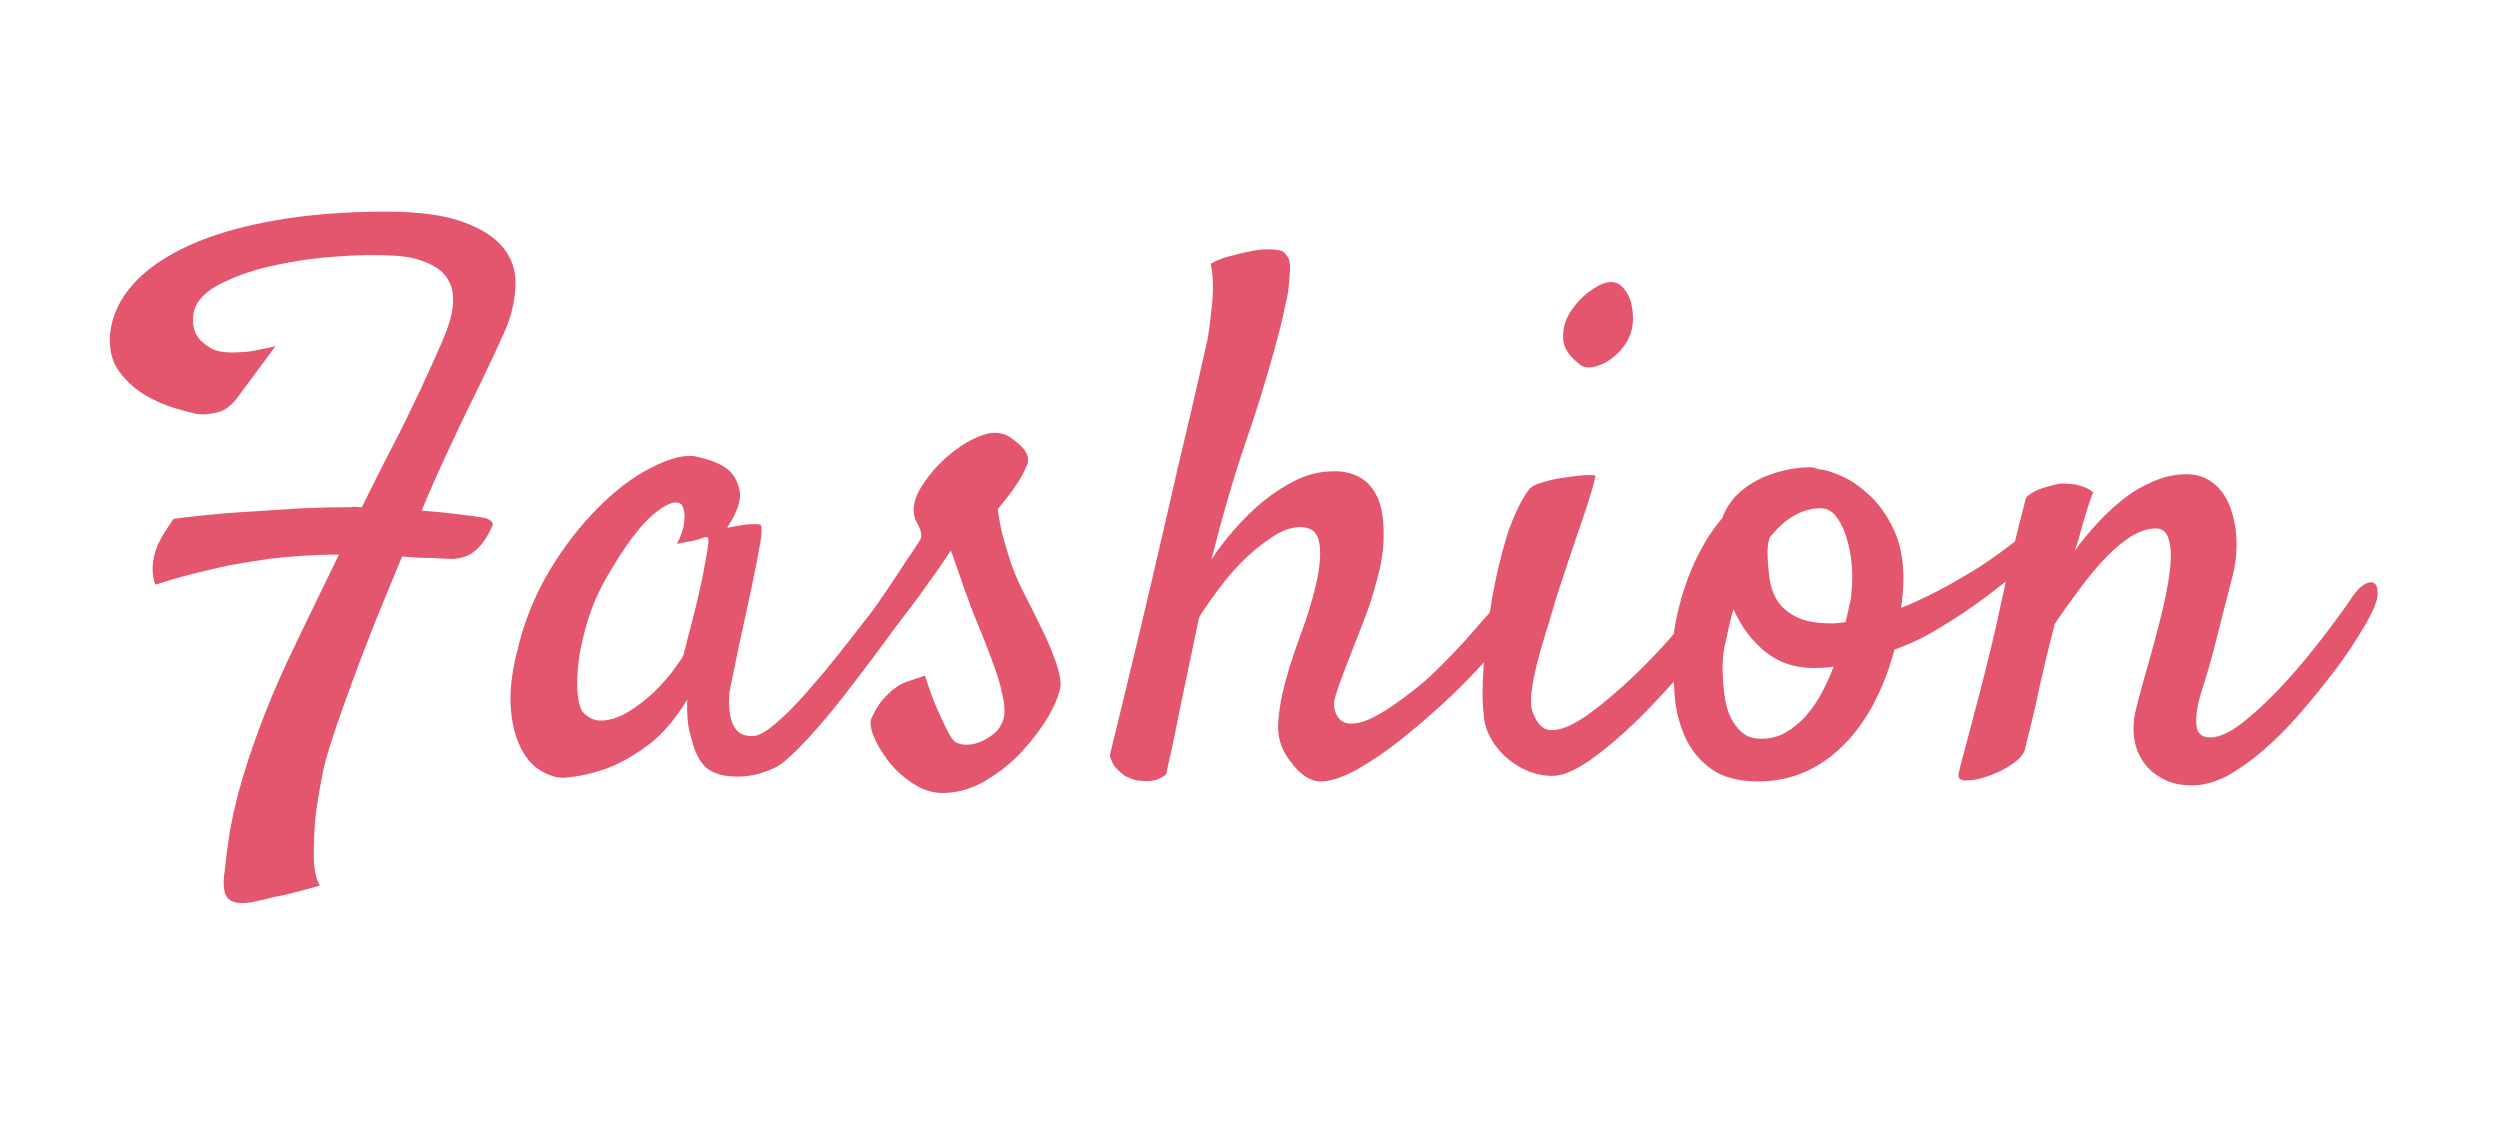
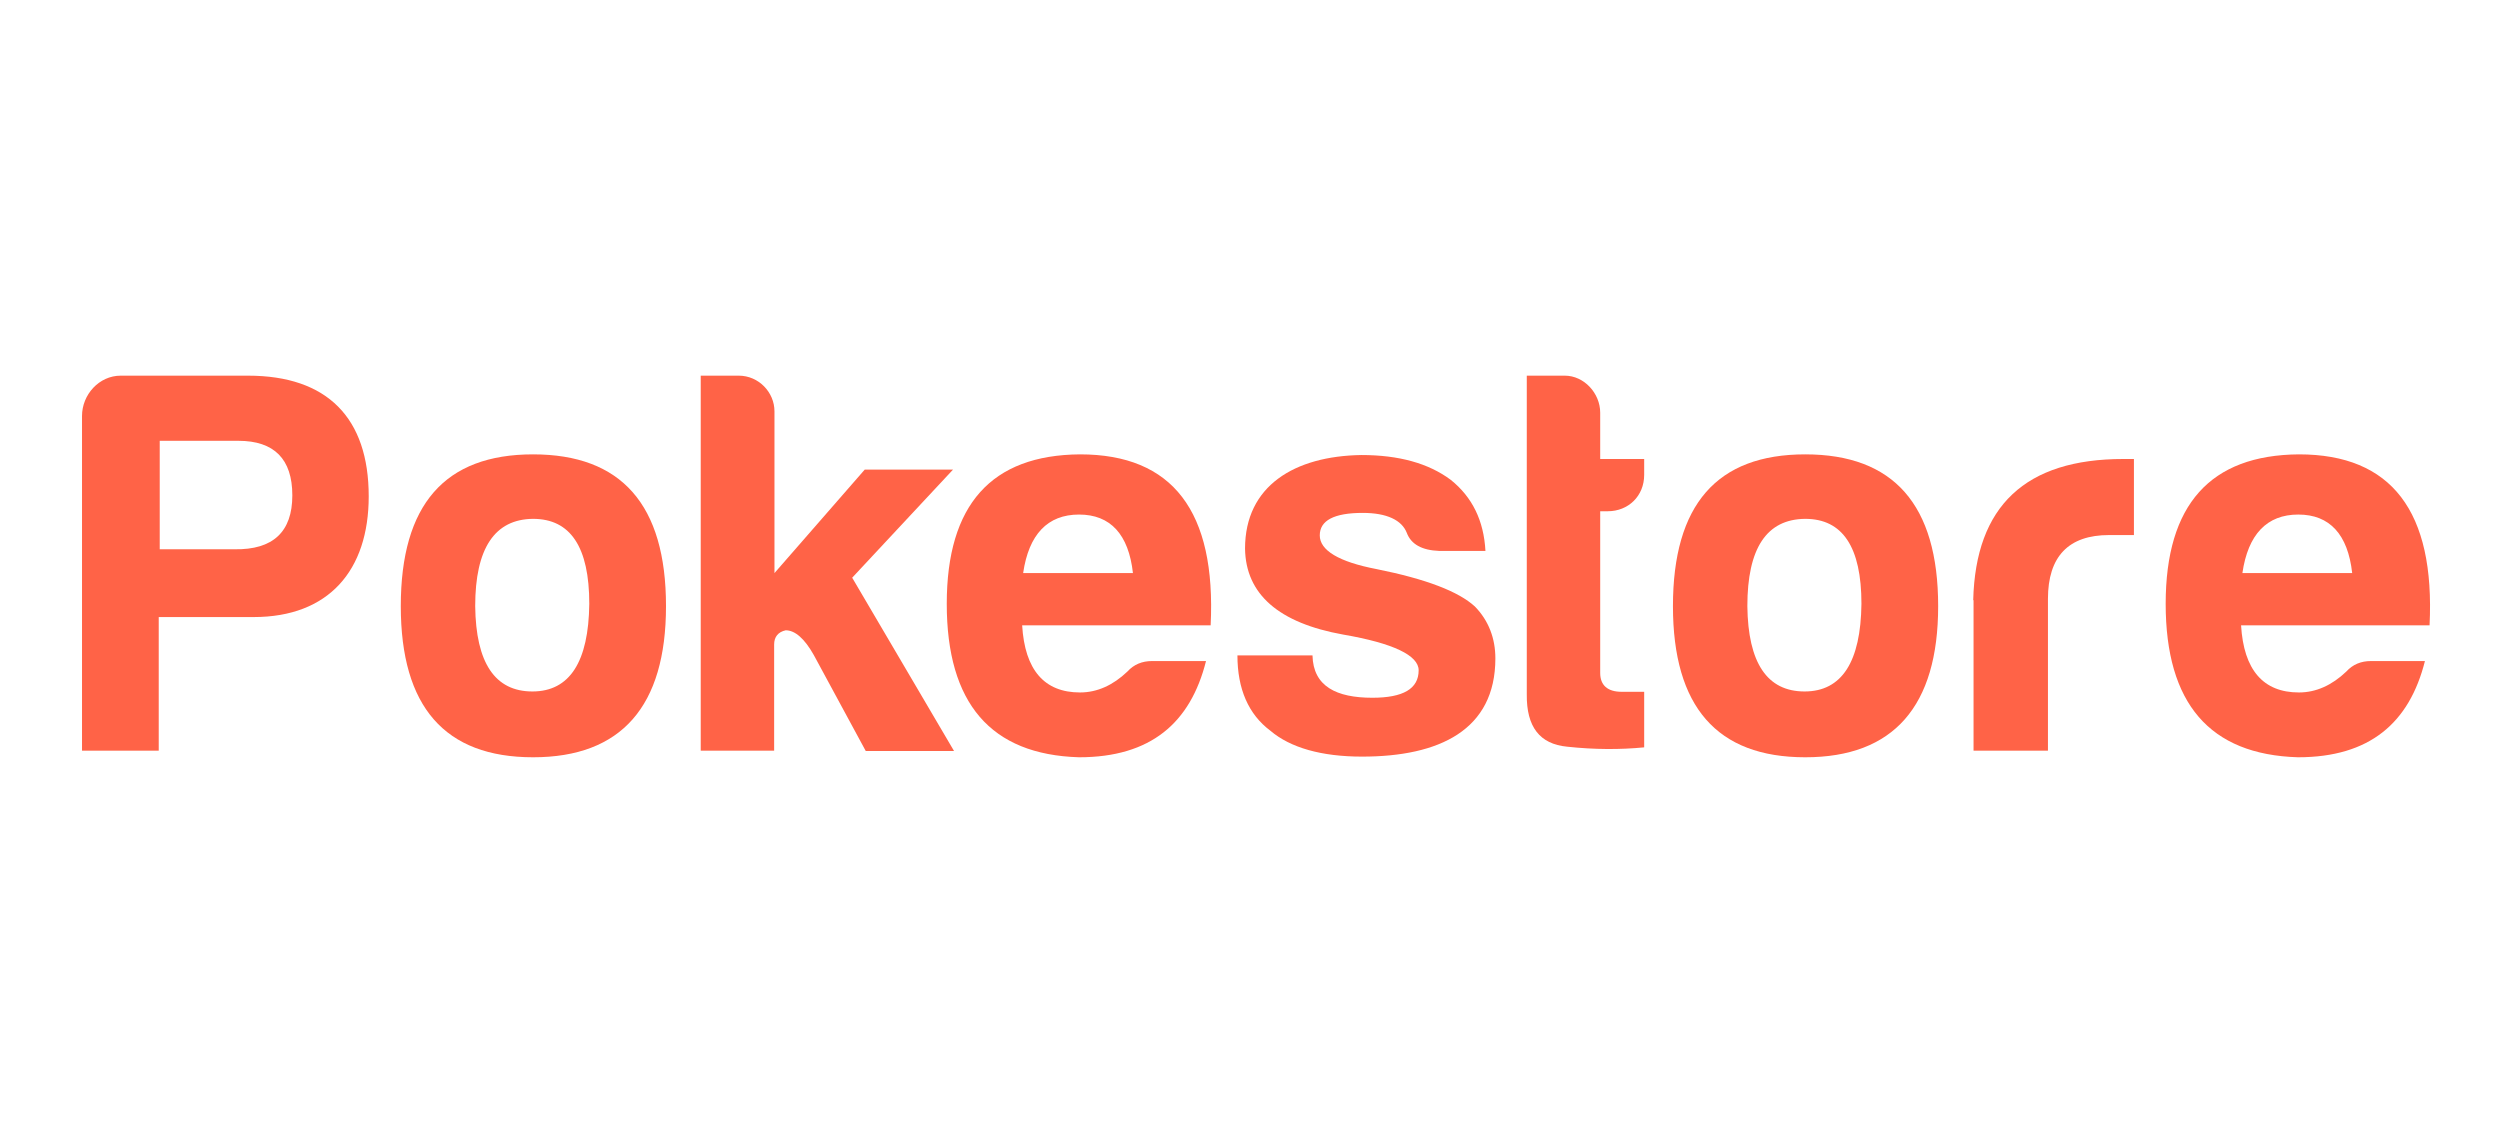
<svg xmlns="http://www.w3.org/2000/svg" version="1.1" id="Layer_1" x="0px" y="0px" viewBox="0 0 756 343" style="enable-background:new 0 0 756 343;" xml:space="preserve">
  <style type="text/css">
- 	.st0{fill:#E3566E;}
+ 	.st0{fill:#FF6347;}
</style>
  <g>
-     <path class="st0" d="M109.4,153.4c3.1-6.2,6.2-12.5,9.4-18.6s5.9-11.9,8.5-17.3c2.5-5.4,4.7-10.2,6.5-14.4   c1.8-4.2,2.8-7.6,3.1-10.2c0.3-2.7,0.1-5-0.7-6.9c-0.8-1.9-2-3.5-3.7-4.7c-1.7-1.2-3.7-2.1-6-2.8c-2.3-0.7-4.9-1.1-7.7-1.2   c-4.9-0.3-10.8-0.2-17.5,0.3c-6.8,0.5-13.3,1.5-19.5,2.9c-6.2,1.4-11.6,3.4-16.2,5.9c-4.5,2.5-7,5.7-7.2,9.4   c-0.2,2.1,0.2,3.9,1.1,5.6c0.7,1.3,2.1,2.6,4.1,3.8s5,1.6,9,1.3c0.7,0,1.6-0.1,2.7-0.2c0.9-0.2,2-0.3,3.3-0.6   c1.3-0.2,2.9-0.6,4.7-1l-10.9,14.7c-2.1,3-4.3,4.8-6.7,5.3c-2.4,0.6-4.5,0.8-6.5,0.4c-1-0.2-3.1-0.7-6.1-1.6s-6.1-2.2-9.2-4   c-3-1.8-5.7-4.2-7.9-7.2s-3.1-6.9-2.7-11.5c0.6-5.4,2.9-10.3,6.9-14.8s9.6-8.4,16.8-11.7c7.2-3.3,15.8-5.8,25.9-7.6   s21.4-2.7,34-2.7c9.5,0,17.1,1,22.8,3c5.6,2,9.8,4.6,12.4,7.8s3.9,6.9,3.8,11.2c-0.1,4.2-1,8.6-2.8,13.1c-0.9,2.1-2.2,4.9-3.9,8.6   c-1.7,3.7-3.8,7.9-6.1,12.7c-2.4,4.8-4.9,10.1-7.6,15.9s-5.4,11.8-8,18.1c4,0.3,7.7,0.7,11.1,1.1s6,0.8,7.9,1.1   c2.2,0.6,3,1.6,2.2,2.9c-1.3,2.7-2.6,4.7-3.9,6c-1.3,1.3-2.6,2.3-4.1,2.8c-1.5,0.5-3.1,0.8-4.9,0.7c-1.8-0.1-3.8-0.2-6-0.3   c-1.3,0-2.7,0-4-0.1s-2.8-0.2-4.2-0.3c-2.8,6.7-5.5,13.3-8.2,19.9c-2.6,6.6-5,12.8-7.1,18.6c-2.2,5.9-4.1,11.3-5.7,16.2   c-1.6,4.9-2.8,9-3.3,12.3c-0.9,4.6-1.6,8.9-2,12.9c-0.3,3.4-0.4,7-0.4,10.7s0.6,6.7,1.8,8.9c-3.1,0.9-5.8,1.6-8.1,2.2   c-2.3,0.6-4.3,1-5.9,1.3c-1.8,0.5-3.3,0.8-4.5,1.1c-4.2,1-7.1,0.9-8.8-0.3c-1.7-1.3-2.2-4.3-1.4-9c0.3-3.3,0.8-7,1.4-11   c0.7-4.1,1.7-8.7,3.1-13.8s3.3-10.9,5.6-17.2c2.3-6.3,5.2-13.4,8.8-21.1c2.1-4.5,4.5-9.4,7.1-14.8s5.5-11.3,8.5-17.5   c-6.6,0-13.6,0.4-21.2,1.3c-4.2,0.6-8.3,1.3-12.3,2c-3.4,0.8-7.1,1.6-11,2.6s-7.6,2.1-11,3.2c-0.5-1.2-0.7-2.4-0.8-3.6   c-0.1-1.2,0-2.3,0.1-3.4c0.2-1,0.4-2.1,0.7-3.1s0.7-2.1,1.3-3.1c0.9-1.8,2.3-4,4.2-6.7c7-0.9,13.7-1.6,20.1-2   c6.4-0.4,12.1-0.8,17-1.1c5.8-0.3,11.2-0.4,16.3-0.4c0.7-0.1,1.4-0.2,1.9-0.1C108.1,153.3,108.7,153.4,109.4,153.4z" />
-     <path class="st0" d="M272.3,187.5c-2.1,3-4.8,6.7-8,11c-3.3,4.4-6.7,8.8-10.1,13.2c-3.5,4.4-6.9,8.4-10.3,12.1   c-3.4,3.6-6.1,6.2-8.4,7.7c-1.5,0.9-3.2,1.6-5.1,2.2c-1.9,0.6-3.9,1-5.9,1.1c-2,0.1-3.9,0-5.7-0.3c-1.8-0.4-3.4-1-4.7-1.9   c-1.3-1-2.5-2.5-3.4-4.5c-0.8-1.6-1.4-3.8-2.1-6.5c-0.7-2.7-0.9-6-0.8-10c-3.6,5.9-7.5,10.5-11.8,13.7c-4.3,3.2-8.4,5.5-12.3,7   c-4.5,1.6-8.9,2.6-13.4,2.9c-2.1,0-4.3-0.7-6.7-2.1c-2.4-1.4-4.4-3.6-6-6.7c-1.6-3.1-2.7-7-3.1-11.8c-0.4-4.8,0.1-10.6,1.8-17.3   c2.1-9.1,5.4-17.3,9.9-24.8s9.5-13.8,14.8-19.1s10.6-9.3,15.8-11.9c5.2-2.7,9.5-3.9,12.9-3.6c4,0.8,7.3,1.9,9.8,3.6   c2.1,1.5,3.5,3.7,4.1,6.6c0.7,2.9-0.6,6.7-3.7,11.5c2.1-0.4,3.8-0.7,5.2-0.9s2.5-0.2,3.2-0.2c0.9,0,1.5,0.1,1.8,0.2   c0.1,0.3,0.2,0.9,0.2,1.9s-0.2,2.7-0.7,5.2c-0.4,2.5-1.1,5.9-2,10.3c-0.9,4.3-2.1,9.9-3.6,16.7c-0.3,1.3-0.6,2.6-0.8,3.7   c-0.2,1.1-0.4,2.2-0.7,3.4c-0.2,1.1-0.5,2.4-0.8,3.9s-0.7,3.4-1.1,5.6c-0.1,1.3-0.2,2.8-0.1,4.4c0.1,1.6,0.3,3,0.8,4.4   s1.1,2.4,2.1,3.2s2.3,1.2,4.1,1.2c1.5,0,3.4-0.9,5.8-2.8s4.9-4.2,7.6-7.1s5.5-6.1,8.4-9.6c2.9-3.5,5.6-6.9,8.1-10.1   c2.5-3.3,4.8-6.2,6.8-8.7s3.5-4.4,4.4-5.6c1.2-1.3,2.4-2.1,3.6-2.3s2.1,0.1,2.7,1c0.6,0.9,0.7,2.2,0.3,4   C275.2,183,274.1,185.1,272.3,187.5z M206.9,197.3c0.7-3,1.6-6.5,2.7-10.5c1-4,1.9-7.9,2.7-11.6c0.7-3.7,1.3-6.8,1.7-9.3   c0.4-2.5,0.3-3.6-0.3-3.5c-0.8,0.1-1.6,0.4-2.5,0.7c-0.8,0.3-1.7,0.5-2.9,0.7c-1.2,0.1-2.4,0.4-3.6,0.7c1.2-2.4,1.9-4.4,2.1-5.9   s0.3-2.8,0.1-3.7c-0.1-1-0.4-1.9-0.9-2.4c-1.6-1.3-4.5-0.3-8.6,3.2s-8.8,9.9-14.2,19.3c-2.2,3.9-4,8-5.4,12.4   c-1.3,4.4-2.3,8.5-2.8,12.4c-0.5,3.9-0.6,7.2-0.3,10.1s0.9,4.8,1.8,5.7c1.6,1.6,3.5,2.4,5.6,2.3c2.1-0.1,4.2-0.7,6.4-1.8   c2.1-1.1,4.3-2.6,6.5-4.4s4.1-3.6,5.8-5.6c1.7-1.9,3.1-3.7,4.2-5.4C206.2,199.2,206.8,198.1,206.9,197.3z" />
-     <path class="st0" d="M288.8,224.3c0.9,0.6,2,0.9,3.5,0.9c1.4,0,2.8-0.3,4.2-0.9c1.4-0.6,2.8-1.4,4-2.4c1.3-1,2.2-2.4,2.8-4   c0.6-1.6,0.6-4,0-7c-0.6-3.1-1.5-6.3-2.8-9.8c-1.3-3.5-2.6-7-4.1-10.6s-2.8-6.8-3.8-9.8c-0.9-2.2-1.6-4.3-2.2-6.2   c-0.6-1.6-1.1-3.2-1.7-4.8c-0.5-1.6-0.9-2.6-1.2-3.2c-0.8,1.2-2,3.1-3.9,5.8c-1.9,2.7-3.9,5.5-6,8.4c-2.2,2.9-4.2,5.6-6.1,8   c-1.9,2.4-3.3,4.1-4,5c-1.2,1.3-2.3,2.1-3.5,2.3s-2,0-2.8-0.7c-0.8-0.7-1.1-1.6-1.2-2.9c-0.1-1.3,0.5-2.8,1.7-4.6   c0.9-1.2,2.2-3.1,4-5.7c1.8-2.6,3.6-5.3,5.4-8c1.8-2.8,3.4-5.2,4.9-7.4s2.3-3.5,2.5-3.9c0.3-1.2-0.1-2.8-1.2-4.7   c-1.1-1.9-1.3-4.2-0.6-6.7c0.6-2.1,1.9-4.5,4-7.2c2.1-2.8,4.5-5.2,7.4-7.5c2.8-2.2,5.7-3.9,8.7-5c3-1.1,5.6-1.1,8,0.1   c1.9,1.2,3.5,2.5,4.7,3.9c1.2,1.4,1.6,2.9,1.3,4.4c-0.3,0.8-0.8,1.7-1.3,2.9c-0.6,1.2-1.5,2.6-2.7,4.4s-2.9,3.9-5.1,6.6   c0.5,3.4,1.1,6.6,1.9,9.4c0.8,2.8,1.6,5.3,2.3,7.4c0.9,2.5,1.9,4.8,2.9,6.9c1.3,2.7,2.8,5.4,4.2,8.3s2.8,5.6,4,8.4   c1.2,2.8,2.2,5.3,2.9,7.7c0.7,2.4,1,4.4,0.7,6c-0.5,2.5-1.8,5.6-3.9,9.1c-2.2,3.6-4.8,7-8,10.4c-3.2,3.4-6.8,6.2-10.9,8.6   c-4.1,2.4-8.4,3.6-12.8,3.6c-3.1,0-6.1-1-9-2.9s-5.4-4.2-7.4-6.8c-2-2.6-3.5-5.2-4.5-7.7c-1-2.5-1.1-4.5-0.3-5.8   c0.9-1.8,1.7-3.2,2.5-4.2c0.7-1,1.9-2.2,3.4-3.6c0.6-0.4,1.3-1,2.2-1.6c0.7-0.4,1.8-0.9,3.1-1.3s2.9-1,4.7-1.6   c1.5,4.6,2.8,8.2,4,10.8c1.2,2.6,2.1,4.6,2.9,6.1C287.3,222.6,288.1,223.7,288.8,224.3z" />
-     <path class="st0" d="M452.8,182.8c1-1.2,2.1-1.8,3.2-1.9c1.1-0.1,2,0.2,2.7,0.9c0.7,0.7,1,1.7,0.9,3s-0.7,2.8-1.9,4.5   c-2.8,3.9-6.1,7.9-9.8,11.9s-7.7,8.1-11.9,11.9s-8.5,7.5-12.8,10.9c-4.3,3.4-8.5,6.2-12.5,8.5c-4.5,2.5-8.2,3.8-11.3,3.8   s-6.1-1.9-9-5.8c-2.7-3.4-4-7.1-3.9-11c0.1-3.9,0.9-8.9,2.6-14.8c1-3.7,2.5-8.1,4.4-13.3c1.9-5.1,3.4-10.1,4.5-14.8   c1.1-4.8,1.5-8.8,1-12.2s-2.4-5-5.8-5c-2.4,0-5,0.8-7.7,2.5s-5.5,3.8-8.3,6.4s-5.4,5.5-7.9,8.8s-4.8,6.5-6.7,9.6   c-1.2,5.8-2.4,11.5-3.6,17.2c-1,4.8-2.1,9.9-3.2,15.5s-2.2,10.5-3.2,14.8c-0.9,0.7-1.9,1.3-2.9,1.6s-2,0.4-2.9,0.4   c-1,0-2.1-0.1-3.1-0.2c-1.2-0.3-2.3-0.8-3.4-1.3c-0.9-0.6-1.8-1.4-2.7-2.3c-0.9-1-1.6-2.3-2-3.9c6.7-27.5,12-49.6,15.8-66.3   s6.8-29.4,8.9-38.2c2.4-10.4,4-17.6,4.9-21.6c0.5-2.8,0.8-5.6,1.1-8.3c0.3-2.4,0.5-4.8,0.5-7.4s-0.2-4.8-0.7-6.9   c1.2-0.7,2.5-1.3,3.9-1.8c1.4-0.4,2.8-0.8,4.1-1.1c1.6-0.4,3.3-0.8,4.9-1.1c1.6-0.3,3.1-0.4,4.5-0.4c1.2,0,2.3,0.1,3.4,0.3   c1,0.2,1.7,0.7,2,1.4c0.9,0.8,1.3,2.2,1.2,4.5c-0.1,2.2-0.3,4.5-0.6,6.9c-0.6,2.8-1.3,5.9-2,9.2c-3.1,12.1-6.6,23.8-10.5,35.1   s-7.4,23.5-10.7,36.5c1.9-3,4.2-6,6.9-9.1s5.6-6,8.8-8.6c3.2-2.6,6.6-4.8,10.1-6.5s7.4-2.6,11.4-2.6c2.1,0,4,0.3,5.9,1   c1.9,0.7,3.5,1.8,4.9,3.4c1.4,1.6,2.5,3.6,3.2,6.2c0.7,2.6,1,5.8,0.9,9.7c0,2.4-0.3,4.8-0.8,7.4s-1.2,5.3-2.1,8.4   c-0.9,3.1-2,6.4-3.5,10.1c-1.4,3.7-3.1,8-5,12.9c-1.3,3.4-2.4,6.3-3.1,8.7c-0.8,2.4-0.6,4.5,0.5,6.2c1.3,2.4,4,2.9,7.9,1.7   c3.9-1.3,9.9-5.1,17.7-11.5c1.8-1.5,3.8-3.4,6-5.6s4.4-4.5,6.5-6.8c2.1-2.3,4-4.5,5.8-6.6C450.2,185.6,451.6,184,452.8,182.8z" />
-     <path class="st0" d="M462.4,148c0.7-0.9,2.1-1.6,4.2-2.2c2.1-0.6,4.2-1.1,6.5-1.4s4.3-0.6,6.1-0.7c1.9-0.1,2.9,0,3.2,0.1   c0.1,0.1-0.2,1.7-1.1,4.7c-0.9,3-2,6.5-3.4,10.5s-2.8,8.1-4.2,12.4s-2.6,7.7-3.4,10.4c-0.8,2.7-1.6,5.7-2.7,9c-1,3.4-2,6.6-2.8,9.8   s-1.4,6.2-1.7,9c-0.3,2.8-0.1,5,0.7,6.5c0.7,1.8,1.6,3,2.5,3.7s1.9,1,2.9,1c3,0,6.7-1.6,11.3-4.9c4.5-3.3,9.1-7.2,13.8-11.7   c4.7-4.5,9-9.1,13-13.8c4-4.7,7-8.4,8.9-11.3c1.2-1.5,2.4-2.5,3.7-2.9c1.3-0.4,2.3-0.4,3.1,0.2c0.8,0.6,1.3,1.6,1.3,2.9   c0.1,1.3-0.4,2.9-1.5,4.7c-2.4,4.2-5.9,9.1-10.5,14.8s-9.5,11.2-14.7,16.5c-5.2,5.3-10.3,9.8-15.3,13.5c-5,3.7-9,5.6-12.2,5.8   c-2.5,0.1-5-0.3-7.5-1.2c-2.5-1-4.7-2.3-6.7-4c-2-1.7-3.7-3.7-5-6s-2.1-4.7-2.2-7.2c-0.5-3.7-0.5-8.8,0-15.3s1.3-13.1,2.5-19.9   s2.7-13.2,4.6-19.3C457.9,155.5,460.1,151,462.4,148z M493.2,100.5c-0.5,1.6-1.3,3.2-2.6,4.8c-1.3,1.6-2.7,2.8-4.2,3.8   c-1.6,1-3.2,1.6-4.8,1.9c-1.6,0.3-3,0-4-0.9c-3.1-2.4-4.8-4.9-4.9-7.7c-0.1-2.8,0.5-5.3,2-7.8c1.5-2.4,3.4-4.5,5.6-6.2   c2.2-1.7,4.2-2.7,5.8-3c1.6-0.3,3,0,4.1,1c1.1,1,2,2.2,2.6,3.8c0.6,1.6,0.9,3.3,1,5.2C493.9,97.3,493.7,99,493.2,100.5z" />
-     <path class="st0" d="M572.9,196.4c-1.5,5.7-3.5,10.9-6,15.8c-2.5,4.9-5.5,9.1-9,12.7s-7.4,6.4-11.8,8.4s-9.2,3-14.4,3   c-6.1,0-10.9-1.3-14.4-3.9c-3.5-2.6-6.1-5.8-7.8-9.7c-1.7-3.9-2.8-8.1-3.1-12.7s-0.6-8.9-0.6-12.9c0-2.8,0.3-5.9,1-9.4   s1.6-6.9,2.8-10.5s2.7-7.1,4.6-10.7s4-6.8,6.6-9.8c0.9-2.5,2.3-4.8,4.1-6.7c1.9-1.9,4-3.5,6.5-4.8c2.5-1.3,5.1-2.2,7.9-2.9   c2.8-0.7,5.6-1,8.3-1c0.5,0,0.8,0.1,1.2,0.2c0.4,0.1,0.8,0.3,1.2,0.4c1.9,0.1,4.3,0.9,7.2,2.2s5.7,3.4,8.5,6   c2.8,2.7,5.1,6.1,7,10.1c1.9,4.1,2.9,9,2.9,14.8c0,1.2-0.1,2.6-0.2,4.4c-0.2,1.7-0.3,3.2-0.5,4.4c3.4-1.3,7-3,10.7-4.9   c3.7-1.9,7.3-4,10.8-6.1c3.5-2.1,6.7-4.4,9.7-6.6c3-2.2,5.4-4.2,7.1-6c1.5-1.3,2.8-2.1,3.8-2.2s1.8,0.1,2.2,0.9   c0.5,0.8,0.5,1.8,0.2,3.1c-0.3,1.3-1.1,2.8-2.5,4.5c-0.8,0.9-2.6,2.7-5.7,5.4c-3,2.7-6.7,5.6-10.8,8.7c-4.2,3.1-8.7,6.2-13.6,9.1   C582,192.7,577.3,194.9,572.9,196.4z M520.9,201.8c0,2.7,0.2,5.3,0.5,7.9c0.3,2.6,0.9,4.9,1.8,6.9c0.9,2,2.1,3.6,3.6,4.9   c1.5,1.3,3.4,1.9,5.8,1.9c2.7,0,5.1-0.6,7.4-1.9c2.2-1.3,4.2-2.9,6-4.9c1.8-2,3.4-4.3,4.8-6.9c1.4-2.6,2.6-5.3,3.7-8.1   c-1,0.1-2,0.3-3,0.3c-1,0.1-2,0.1-3.2,0.1c-5.7,0-10.5-1.7-14.6-5c-4.1-3.4-7.2-7.6-9.5-12.8c-0.9,3.1-1.6,6.2-2.2,9.1   C521.2,196.3,520.9,199.1,520.9,201.8z M535.2,162.5c-0.5,1.3-0.7,2.8-0.7,4.2c0,2.4,0.2,4.9,0.5,7.5c0.3,2.6,1,4.9,2.2,7   s3.1,3.8,5.7,5.2c2.6,1.4,6.2,2.1,10.8,2.1c0.7,0,1.5,0,2.2-0.1s1.5-0.2,2.2-0.3c0.5-1.9,0.8-3.7,1.2-5.2c0.4-1.6,0.6-2.9,0.6-4.1   c0.3-2.8,0.3-5.7,0-8.7c-0.3-3-0.9-5.7-1.7-8.1c-0.8-2.5-1.9-4.5-3.1-6c-1.3-1.6-2.8-2.3-4.6-2.3c-2.8,0-5.5,0.8-8.1,2.3   C539.8,157.5,537.4,159.7,535.2,162.5z" />
-     <path class="st0" d="M663,237.5c-3.4,0-6.4-0.6-8.8-1.9c-2.5-1.3-4.4-2.9-5.9-5c-1.5-2.1-2.5-4.5-2.9-7.2s-0.3-5.7,0.5-8.8   c0.5-2.1,1.2-4.9,2.2-8.4c1-3.5,2.1-7.3,3.2-11.4c1.1-4.1,2.2-8.2,3.1-12.3s1.6-7.8,1.9-11.2c0.3-3.4,0.2-6.1-0.5-8.3   c-0.6-2.1-1.9-3.2-3.8-3.2c-2.4,0-4.8,0.8-7.4,2.3c-2.5,1.6-5.1,3.7-7.7,6.4c-2.6,2.7-5.2,5.8-7.8,9.3c-2.6,3.5-5.2,7.1-7.7,10.8   c-1.3,5.1-2.5,9.5-3.3,13.3c-0.9,3.8-1.7,7.2-2.3,10.3c-0.7,3.1-1.3,5.7-1.9,8c-0.6,2.3-1.1,4.5-1.6,6.6c-0.5,1.5-1.8,2.9-4,4.4   s-4.6,2.6-7.1,3.5s-4.7,1.3-6.6,1.3c-1.9,0-2.6-0.7-2.3-2c0.2-0.9,0.6-2.9,1.5-6c0.8-3.1,1.8-6.8,2.9-11c1.1-4.2,2.3-8.7,3.5-13.5   s2.3-9.3,3.3-13.6c0.7-3.4,1.6-7.2,2.5-11.4c0.7-3.6,1.7-7.7,2.8-12.5c1.1-4.8,2.4-10,3.9-15.6c1-0.9,2.1-1.6,3.2-2.1   c1.1-0.5,2.3-0.9,3.5-1.2c1.2-0.4,2.5-0.7,3.8-0.9c1.2,0,2.4,0.1,3.6,0.2c1,0.1,2.1,0.4,3.2,0.8s2.1,0.9,3,1.7   c-0.5,1-1,2.5-1.6,4.4c-0.6,1.9-1.2,3.8-1.8,5.9c-0.6,2.4-1.3,4.8-2.2,7.4c1.9-2.7,4.1-5.4,6.6-8.1c2.5-2.8,5.1-5.2,8-7.5   s6-4.1,9.3-5.5c3.3-1.4,6.6-2.1,10-2.1c2.8,0,5.4,0.8,7.6,2.4c2.2,1.6,4,3.9,5.2,6.8s2,6.4,2.2,10.4s-0.3,8.4-1.7,13.2l-2.5,9.8   c-0.8,3.1-1.7,6.8-2.8,11c-1.1,4.2-2.5,8.9-4.1,13.9c-0.9,3.3-1.2,6.1-1,8.5c0.2,2.4,1.7,3.6,4.3,3.6s6.1-1.6,10.2-4.9   s8.2-7.2,12.4-11.8c4.2-4.6,8.1-9.3,11.8-14.2c3.7-4.8,6.5-8.7,8.5-11.7c1.3-1.9,2.6-3.2,3.8-3.8s2.1-0.7,2.8-0.2s1,1.4,1,3   s-0.6,3.5-1.8,5.9c-1,2.1-2.6,4.8-4.8,8.3s-4.7,7.1-7.7,10.9c-3,3.9-6.2,7.8-9.6,11.7c-3.4,3.9-7,7.5-10.7,10.7   c-3.7,3.2-7.4,5.8-11,7.8C669.8,236.5,666.3,237.5,663,237.5z" />
+     <path class="st0" d="M76.7,186.6H48V227H24.8V125.8c0-6.5,5.2-12.2,11.7-12.2H75c24,0,36.5,12.8,36.5,36.5   C111.5,172.5,99.4,186.6,76.7,186.6z M70.9,166.1c11.7,0.2,17.5-5.3,17.5-16.3s-5.5-16.5-16.3-16.5H48.3v32.8H70.9z" />
+     <path class="st0" d="M201.4,183.3c0,30.3-13.5,45.7-40.2,45.7s-40-15.3-40-45.7c0-30.7,13.3-45.9,40-45.9S201.4,152.6,201.4,183.3z    M143.7,183.3c0.2,17.2,6,25.8,17.3,25.8c11.3,0,17-9,17.2-26.5c0-17.2-5.7-25.7-17-25.7C149.6,157,143.7,165.8,143.7,183.3z" />
+     <path class="st0" d="M234.2,124.4v48.9l27.3-31.3h26.7l-30.5,32.7l30.8,52.4h-26.7l-15.7-29c-2.8-5-5.7-7.5-8.5-7.5   c-2.3,0.5-3.5,2-3.5,4.3V227h-22.2V113.6h11.5C229.4,113.6,234.2,118.6,234.2,124.4z" />
+     <path class="st0" d="M326.3,229c-26.7-0.8-40-16.3-40-46.4c0-30,13.5-45,40.3-45.2c28,0,41.2,17.2,39.5,51.7h-57   c0.8,13.5,6.7,20.3,17.5,20.3c5.2,0,10-2.2,14.3-6.3c2-2.2,4.5-3.2,7.5-3.2h16.3C360,218.6,348,229,326.3,229z M309.4,173.3h33.2   c-1.3-11.7-6.8-17.7-16.3-17.7S311.1,161.6,309.4,173.3z" />
+     <path class="st0" d="M415,211c9.3,0,14-2.7,14-8.3c0-4.5-7.7-8.2-22.8-10.8c-19.5-3.5-29.5-12.2-29.7-26c0-19,15-28,35.2-28.3   c11.3,0,20.3,2.5,27,7.5c6.5,5.2,10,12.3,10.5,21.5h-14c-5.2-0.2-8.5-2-9.8-5.5c-1.5-3.8-6-6-13.3-6c-8.7,0-13,2.3-13,6.8   c0,4.5,5.7,8,17.2,10.2c15,3,24.8,6.8,29.7,11.3c4.2,4.3,6.2,9.7,6.2,15.7c0,21.7-17,29.7-40.3,29.7c-12.3,0-21.7-2.7-27.7-7.8   c-6.7-5-10-12.7-10-22.8h22.7C397.1,207.6,404.2,211,415,211z" />
+     <path class="st0" d="M486.2,154.6h-2.3v48.9c0,3.7,2.2,5.7,6.5,5.7h6.8V226c-7.2,0.7-15,0.7-23.3-0.2c-8.3-0.8-12.3-6-12.2-15.8   v-96.4h11.5c5.8,0,10.7,5.3,10.7,11.2v14h13.3v4.8C497.2,150,492.4,154.6,486.2,154.6z" />
+     <path class="st0" d="M586.1,183.3c0,30.3-13.5,45.7-40.2,45.7c-26.7,0-40-15.3-40-45.7c0-30.7,13.3-45.9,40-45.9   C572.6,137.4,586.1,152.6,586.1,183.3z M528.4,183.3c0.2,17.2,6,25.8,17.3,25.8s17-9,17.2-26.5c0-17.2-5.7-25.7-17-25.7   C534.2,157,528.4,165.8,528.4,183.3z" />
+     <path class="st0" d="M596.7,181.5c0.7-28.5,15.8-42.7,45.4-42.7h3.2v23h-7.5c-12.3,0-18.5,6.5-18.5,19.3V227h-22.5V181.5z" />
+     <path class="st0" d="M694.9,229c-26.7-0.8-40-16.3-40-46.4c0-30,13.5-45,40.3-45.2c28,0,41.2,17.2,39.5,51.7h-57   c0.8,13.5,6.7,20.3,17.5,20.3c5.2,0,10-2.2,14.3-6.3c2-2.2,4.5-3.2,7.5-3.2h16.3C728.6,218.6,716.6,229,694.9,229z M678.1,173.3   h33.2c-1.3-11.7-6.8-17.7-16.3-17.7S679.8,161.6,678.1,173.3z" />
  </g>
</svg>
